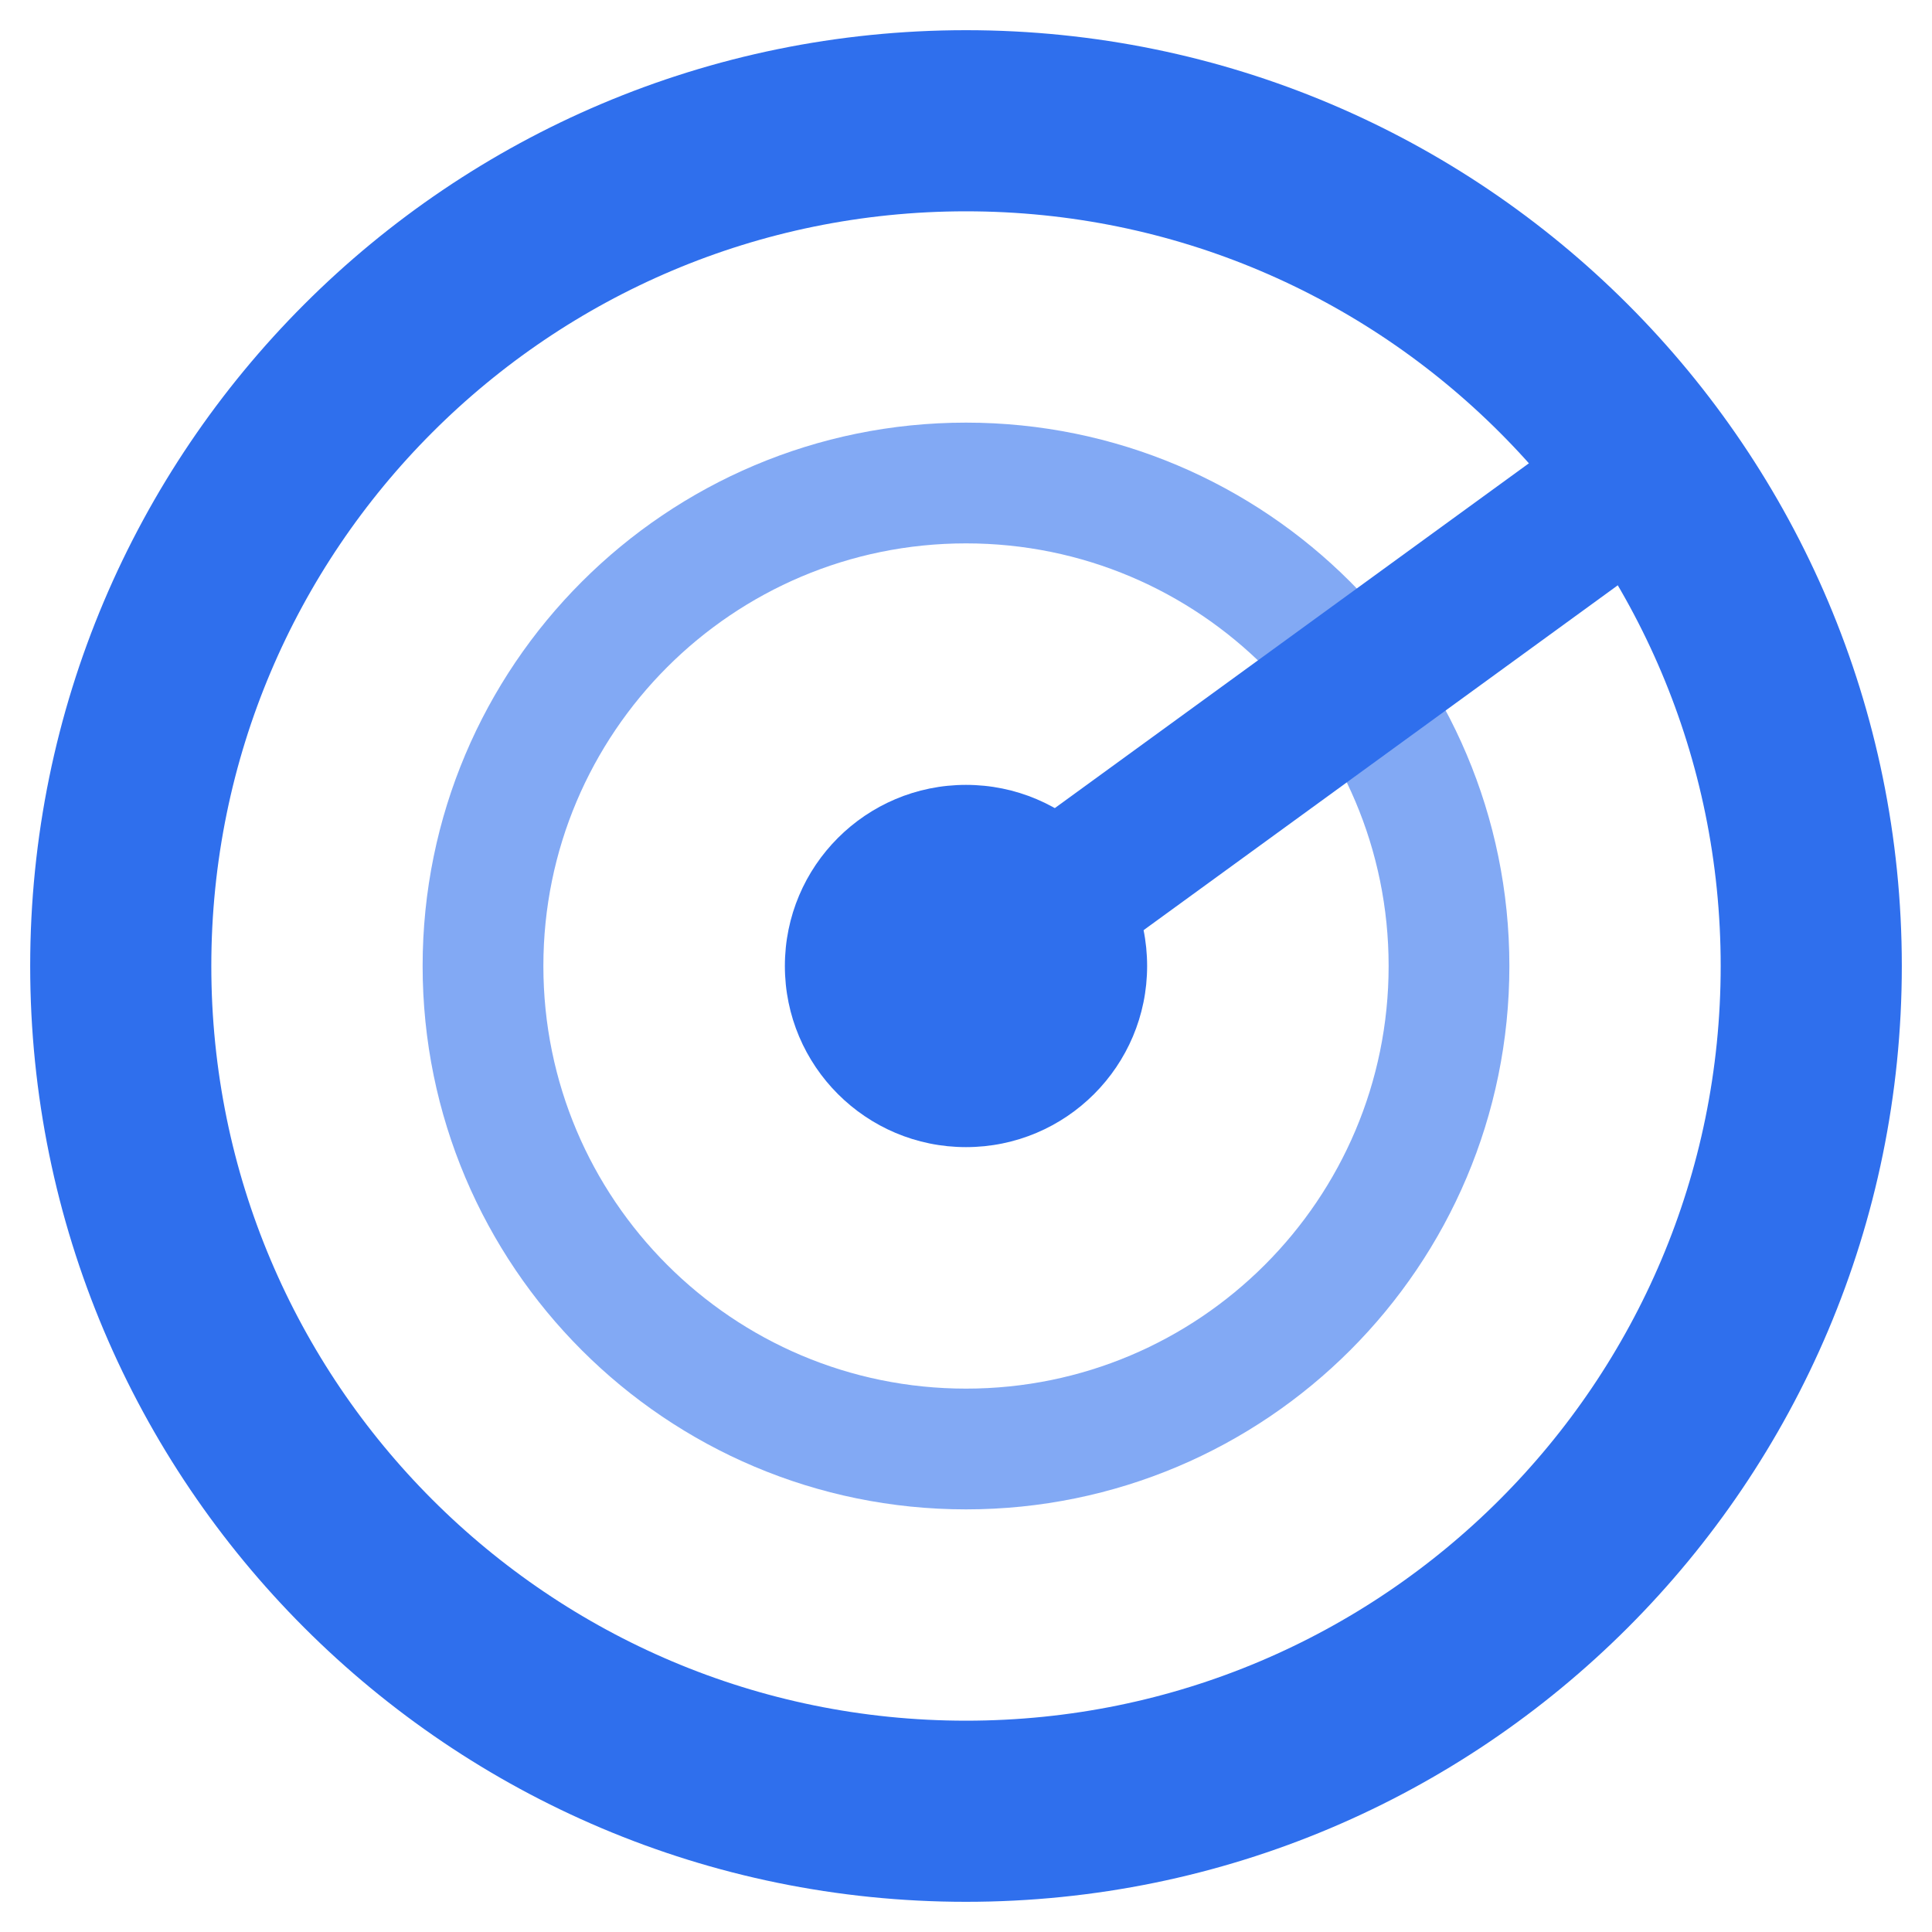
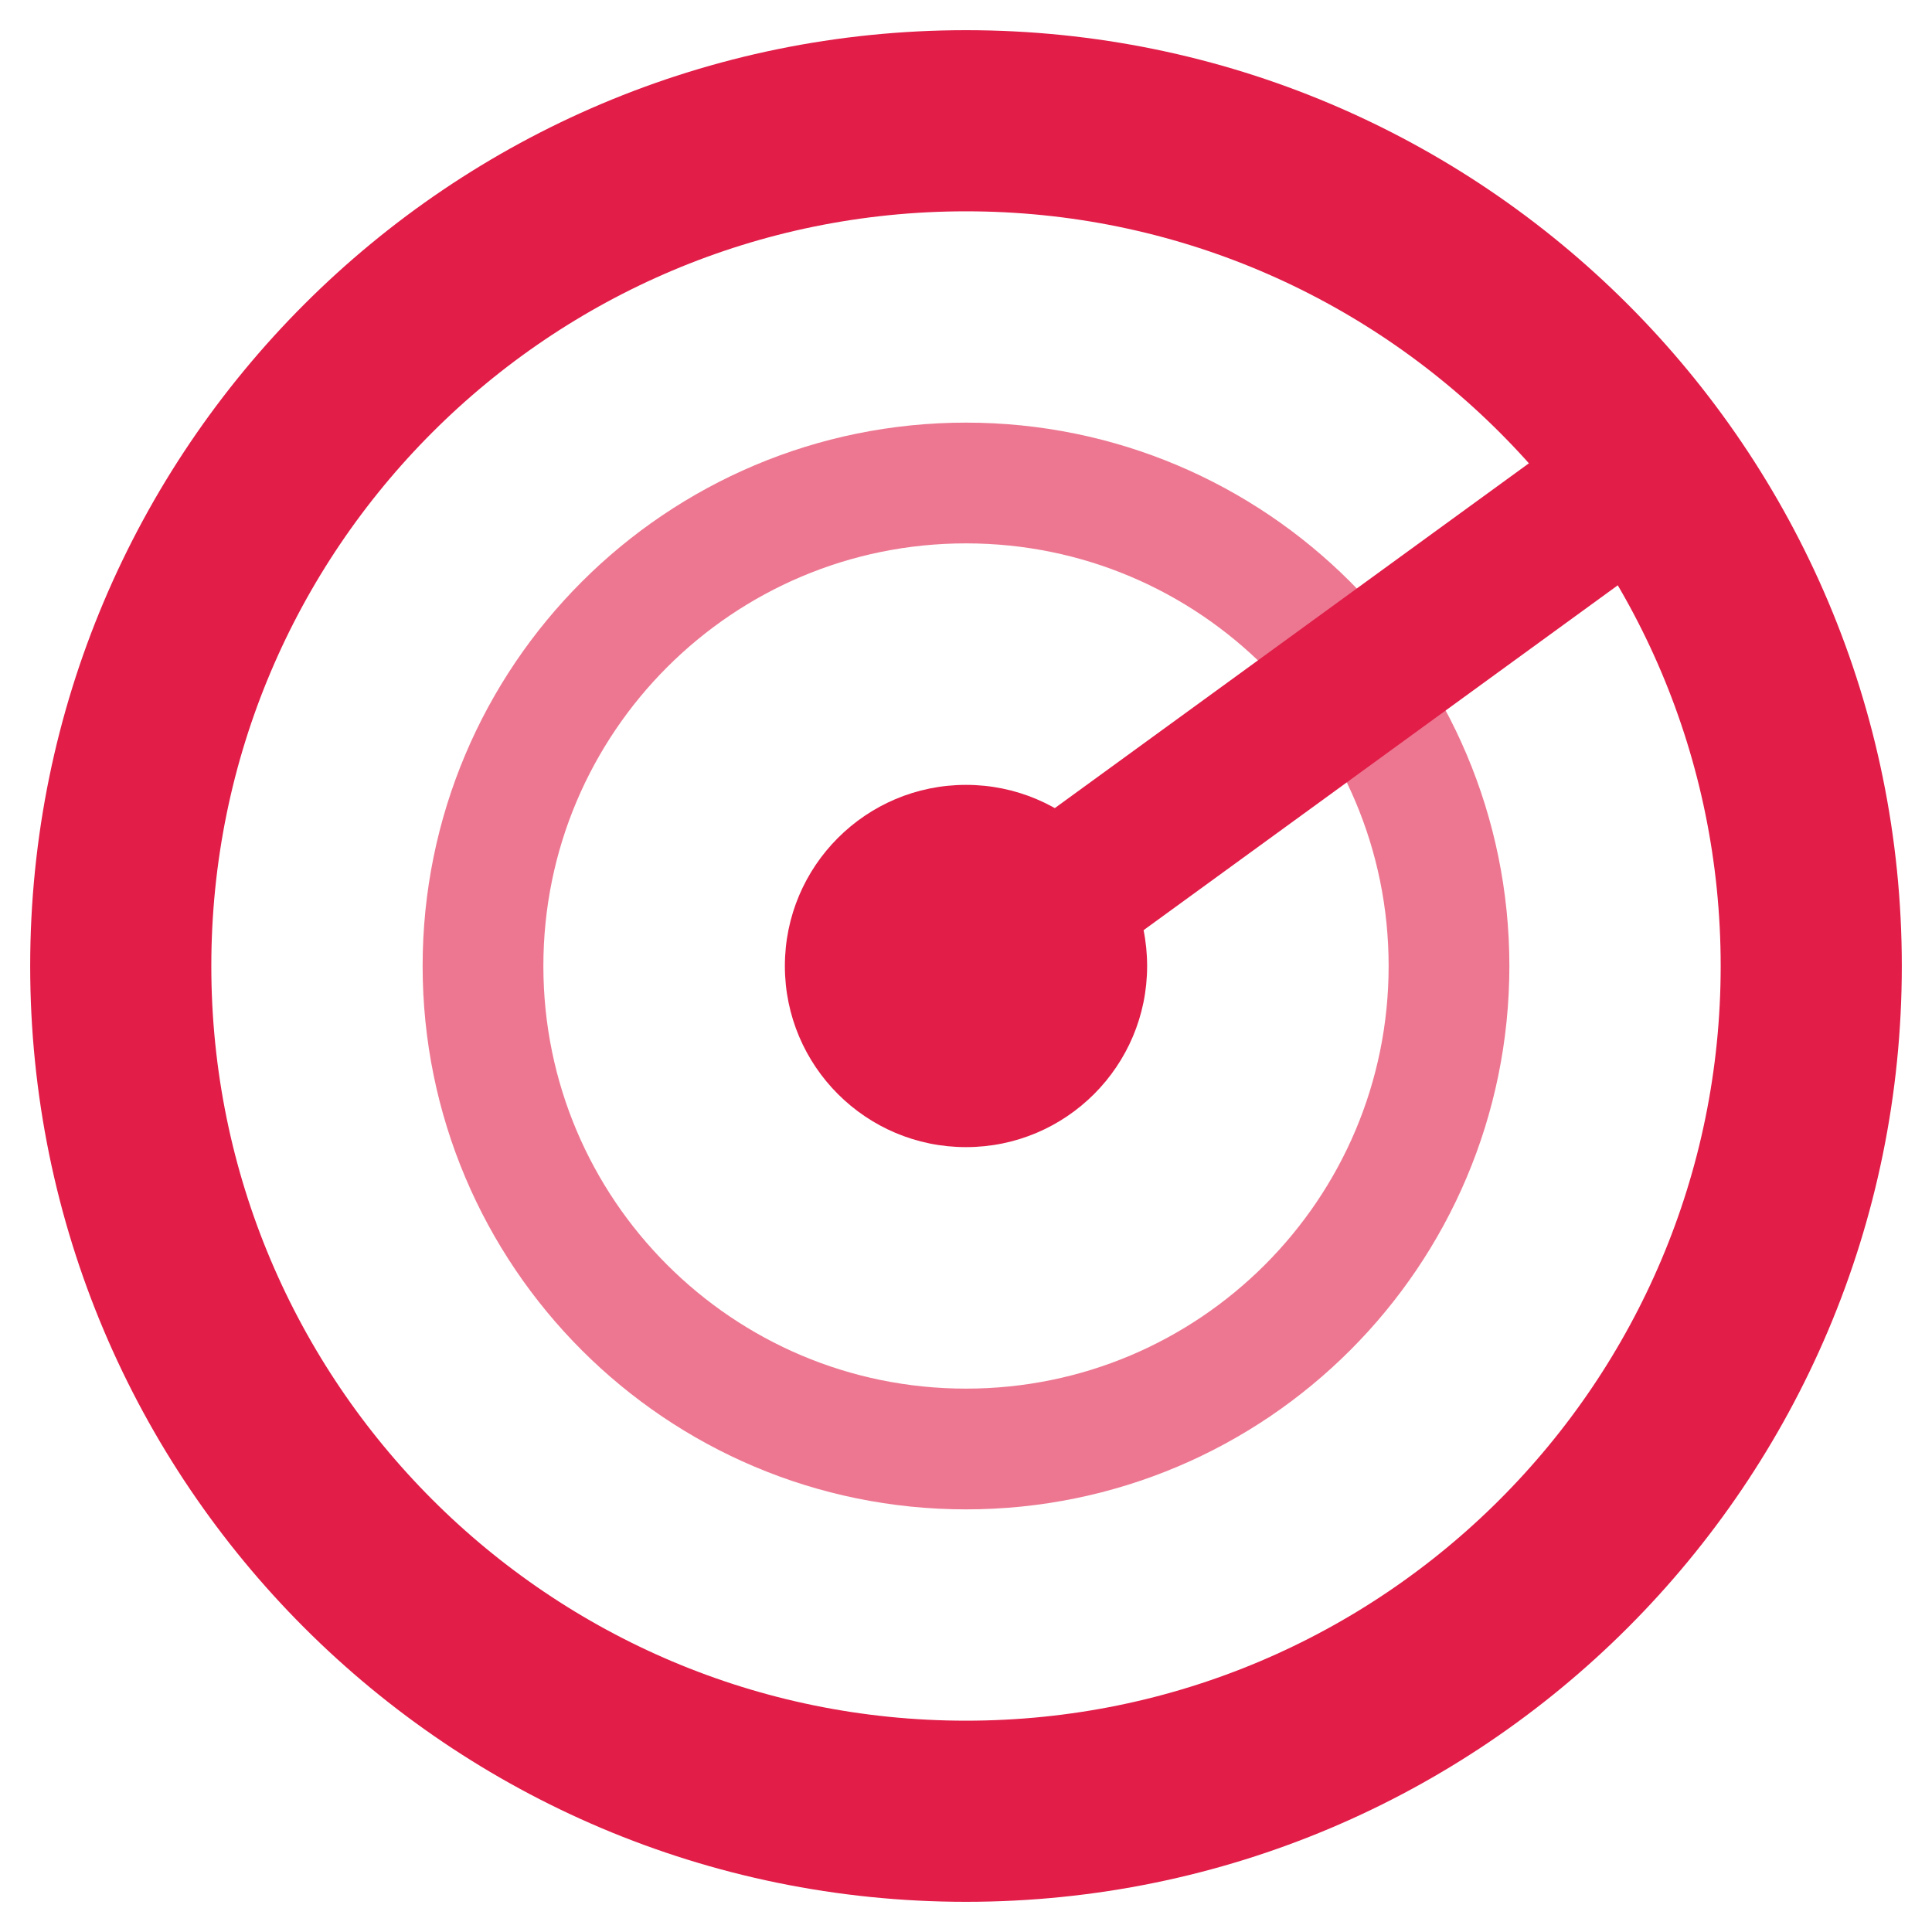
<svg xmlns="http://www.w3.org/2000/svg" viewBox="0 0 32 32">
-   <circle cx="16" cy="16" r="14" fill="none" stroke="#2f6fed" stroke-width="3" />
-   <circle cx="16" cy="16" r="8" fill="none" stroke="#2f6fed" stroke-width="2" opacity=".6" />
-   <circle cx="16" cy="16" r="3" fill="#2f6fed" />
-   <path d="M16 16 L27 8" stroke="#2f6fed" stroke-width="2.5" stroke-linecap="round" />
+   <circle cx="16" cy="16" r="14" fill="none" stroke="#e11d48" stroke-width="3" />
+   <circle cx="16" cy="16" r="8" fill="none" stroke="#e11d48" stroke-width="2" opacity=".6" />
+   <circle cx="16" cy="16" r="3" fill="#e11d48" />
+   <path d="M16 16 L27 8" stroke="#e11d48" stroke-width="2.5" stroke-linecap="round" />
</svg>
